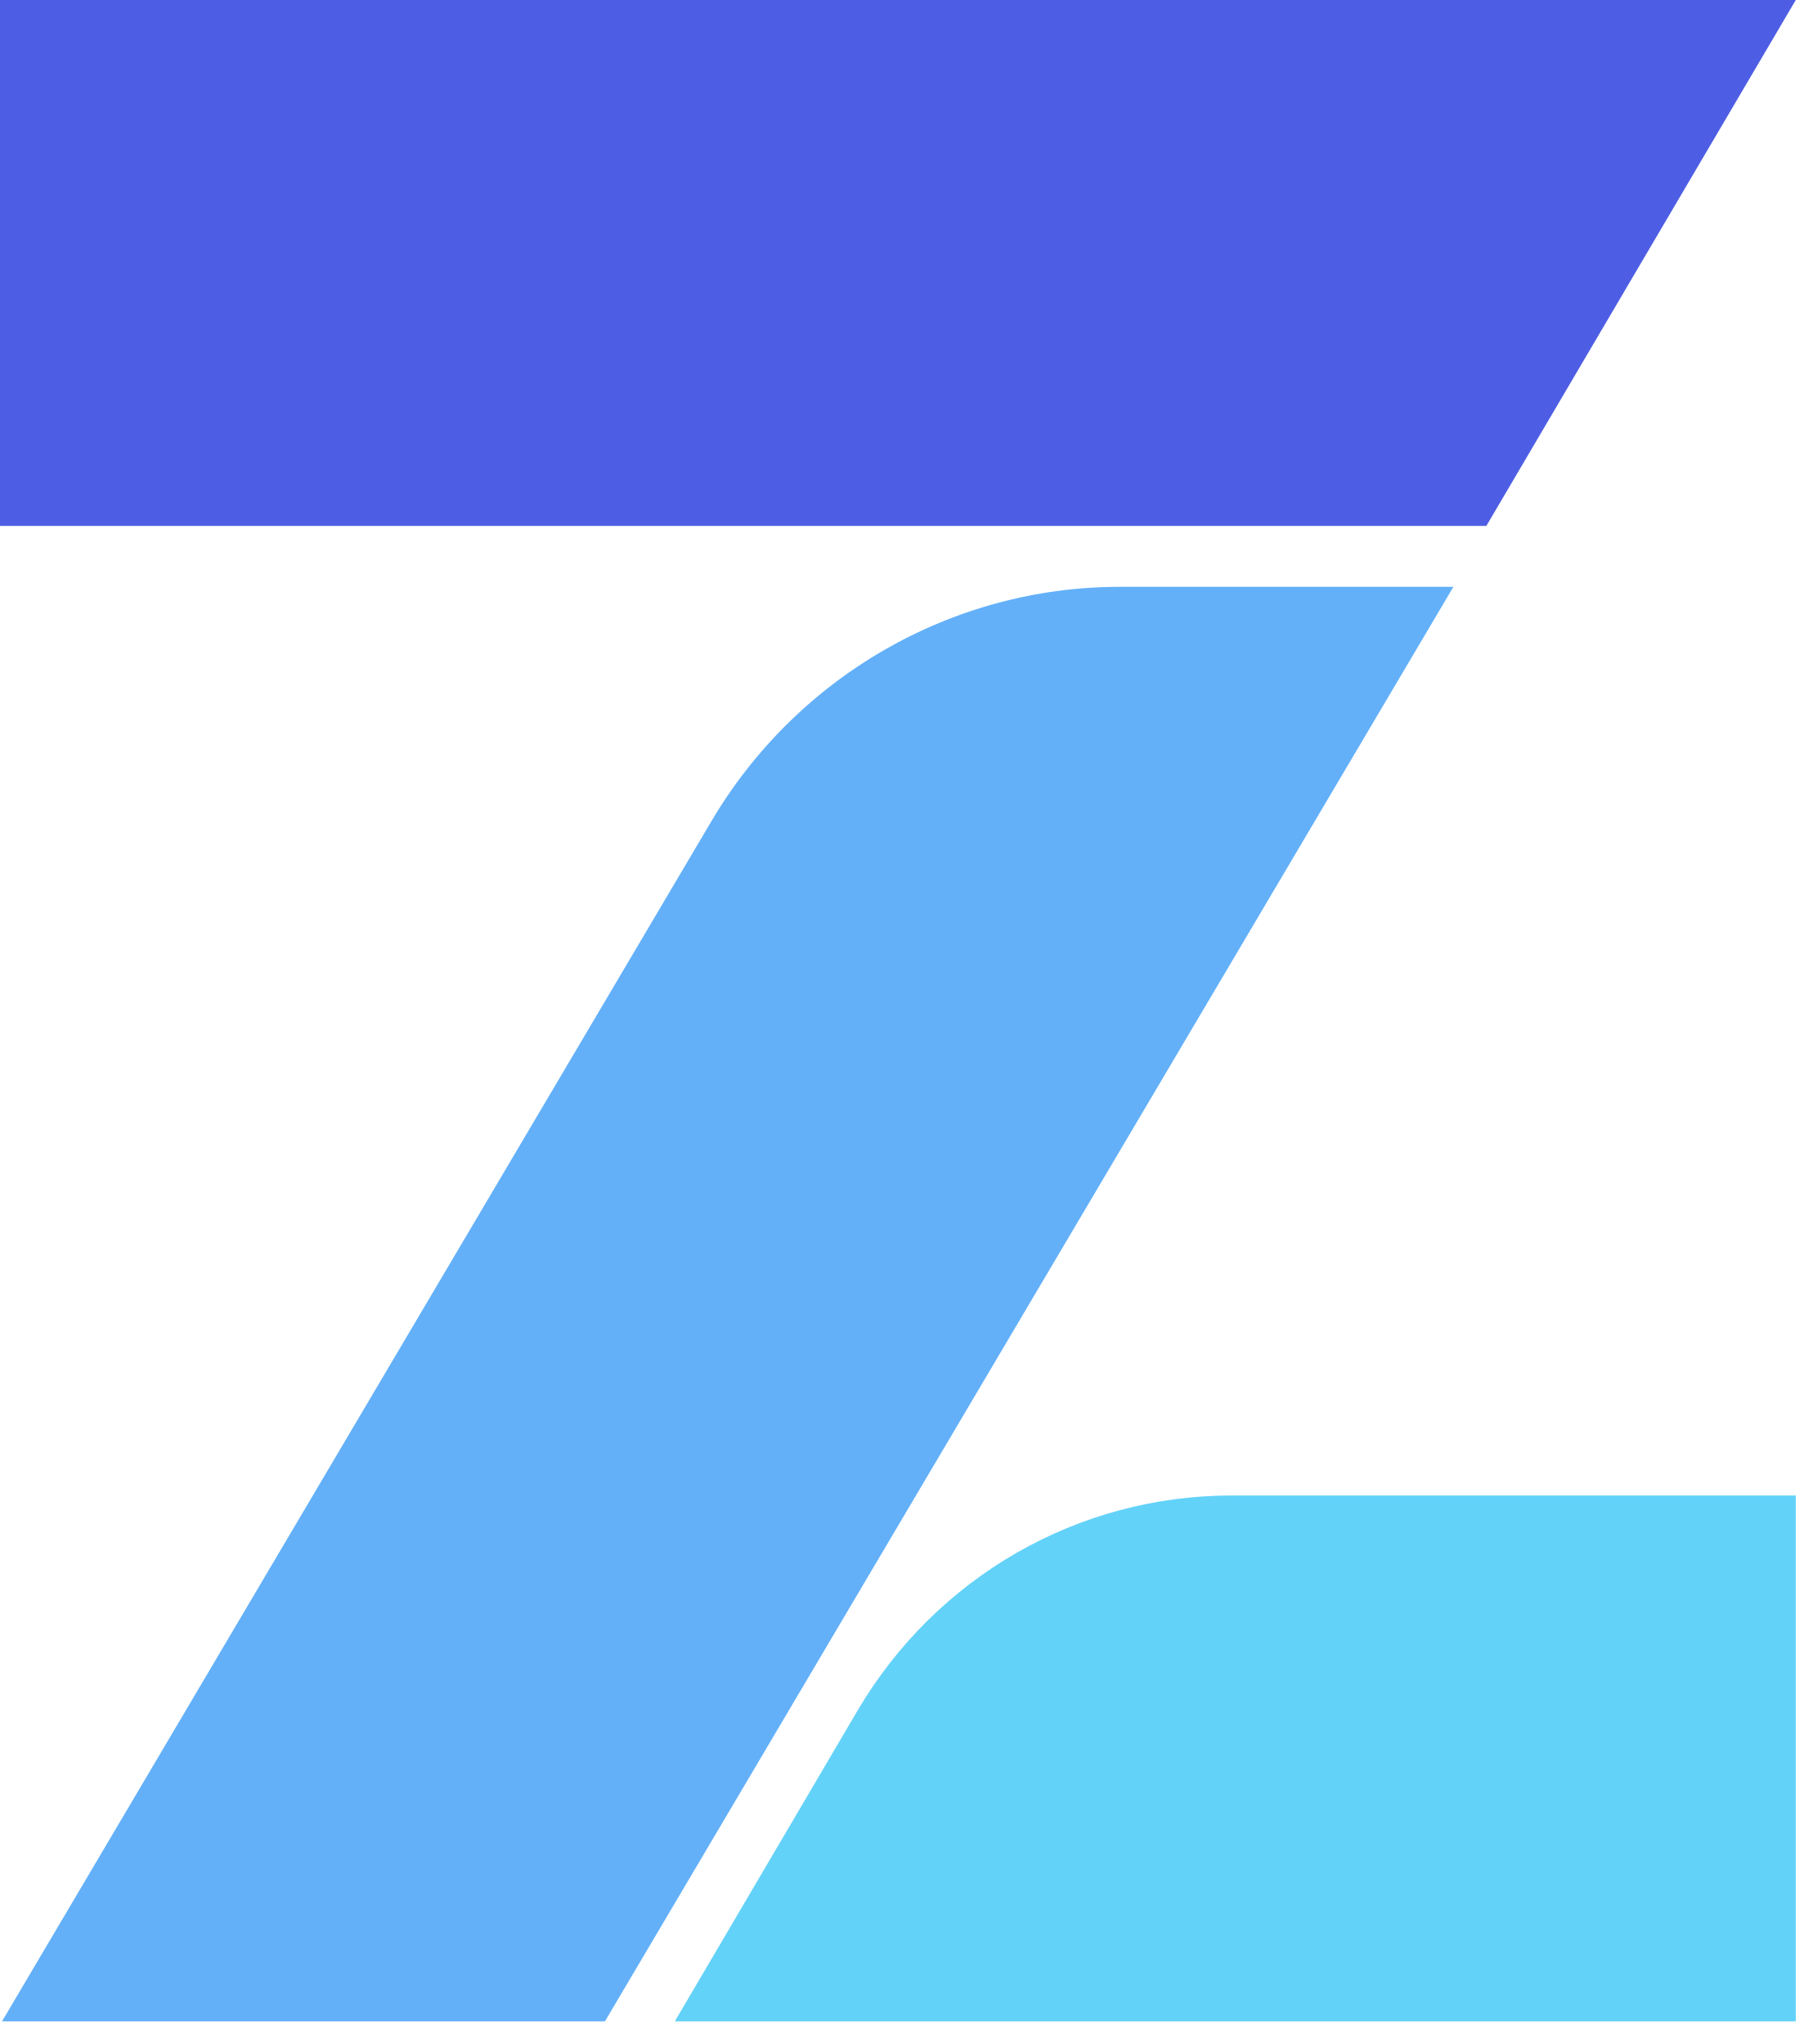
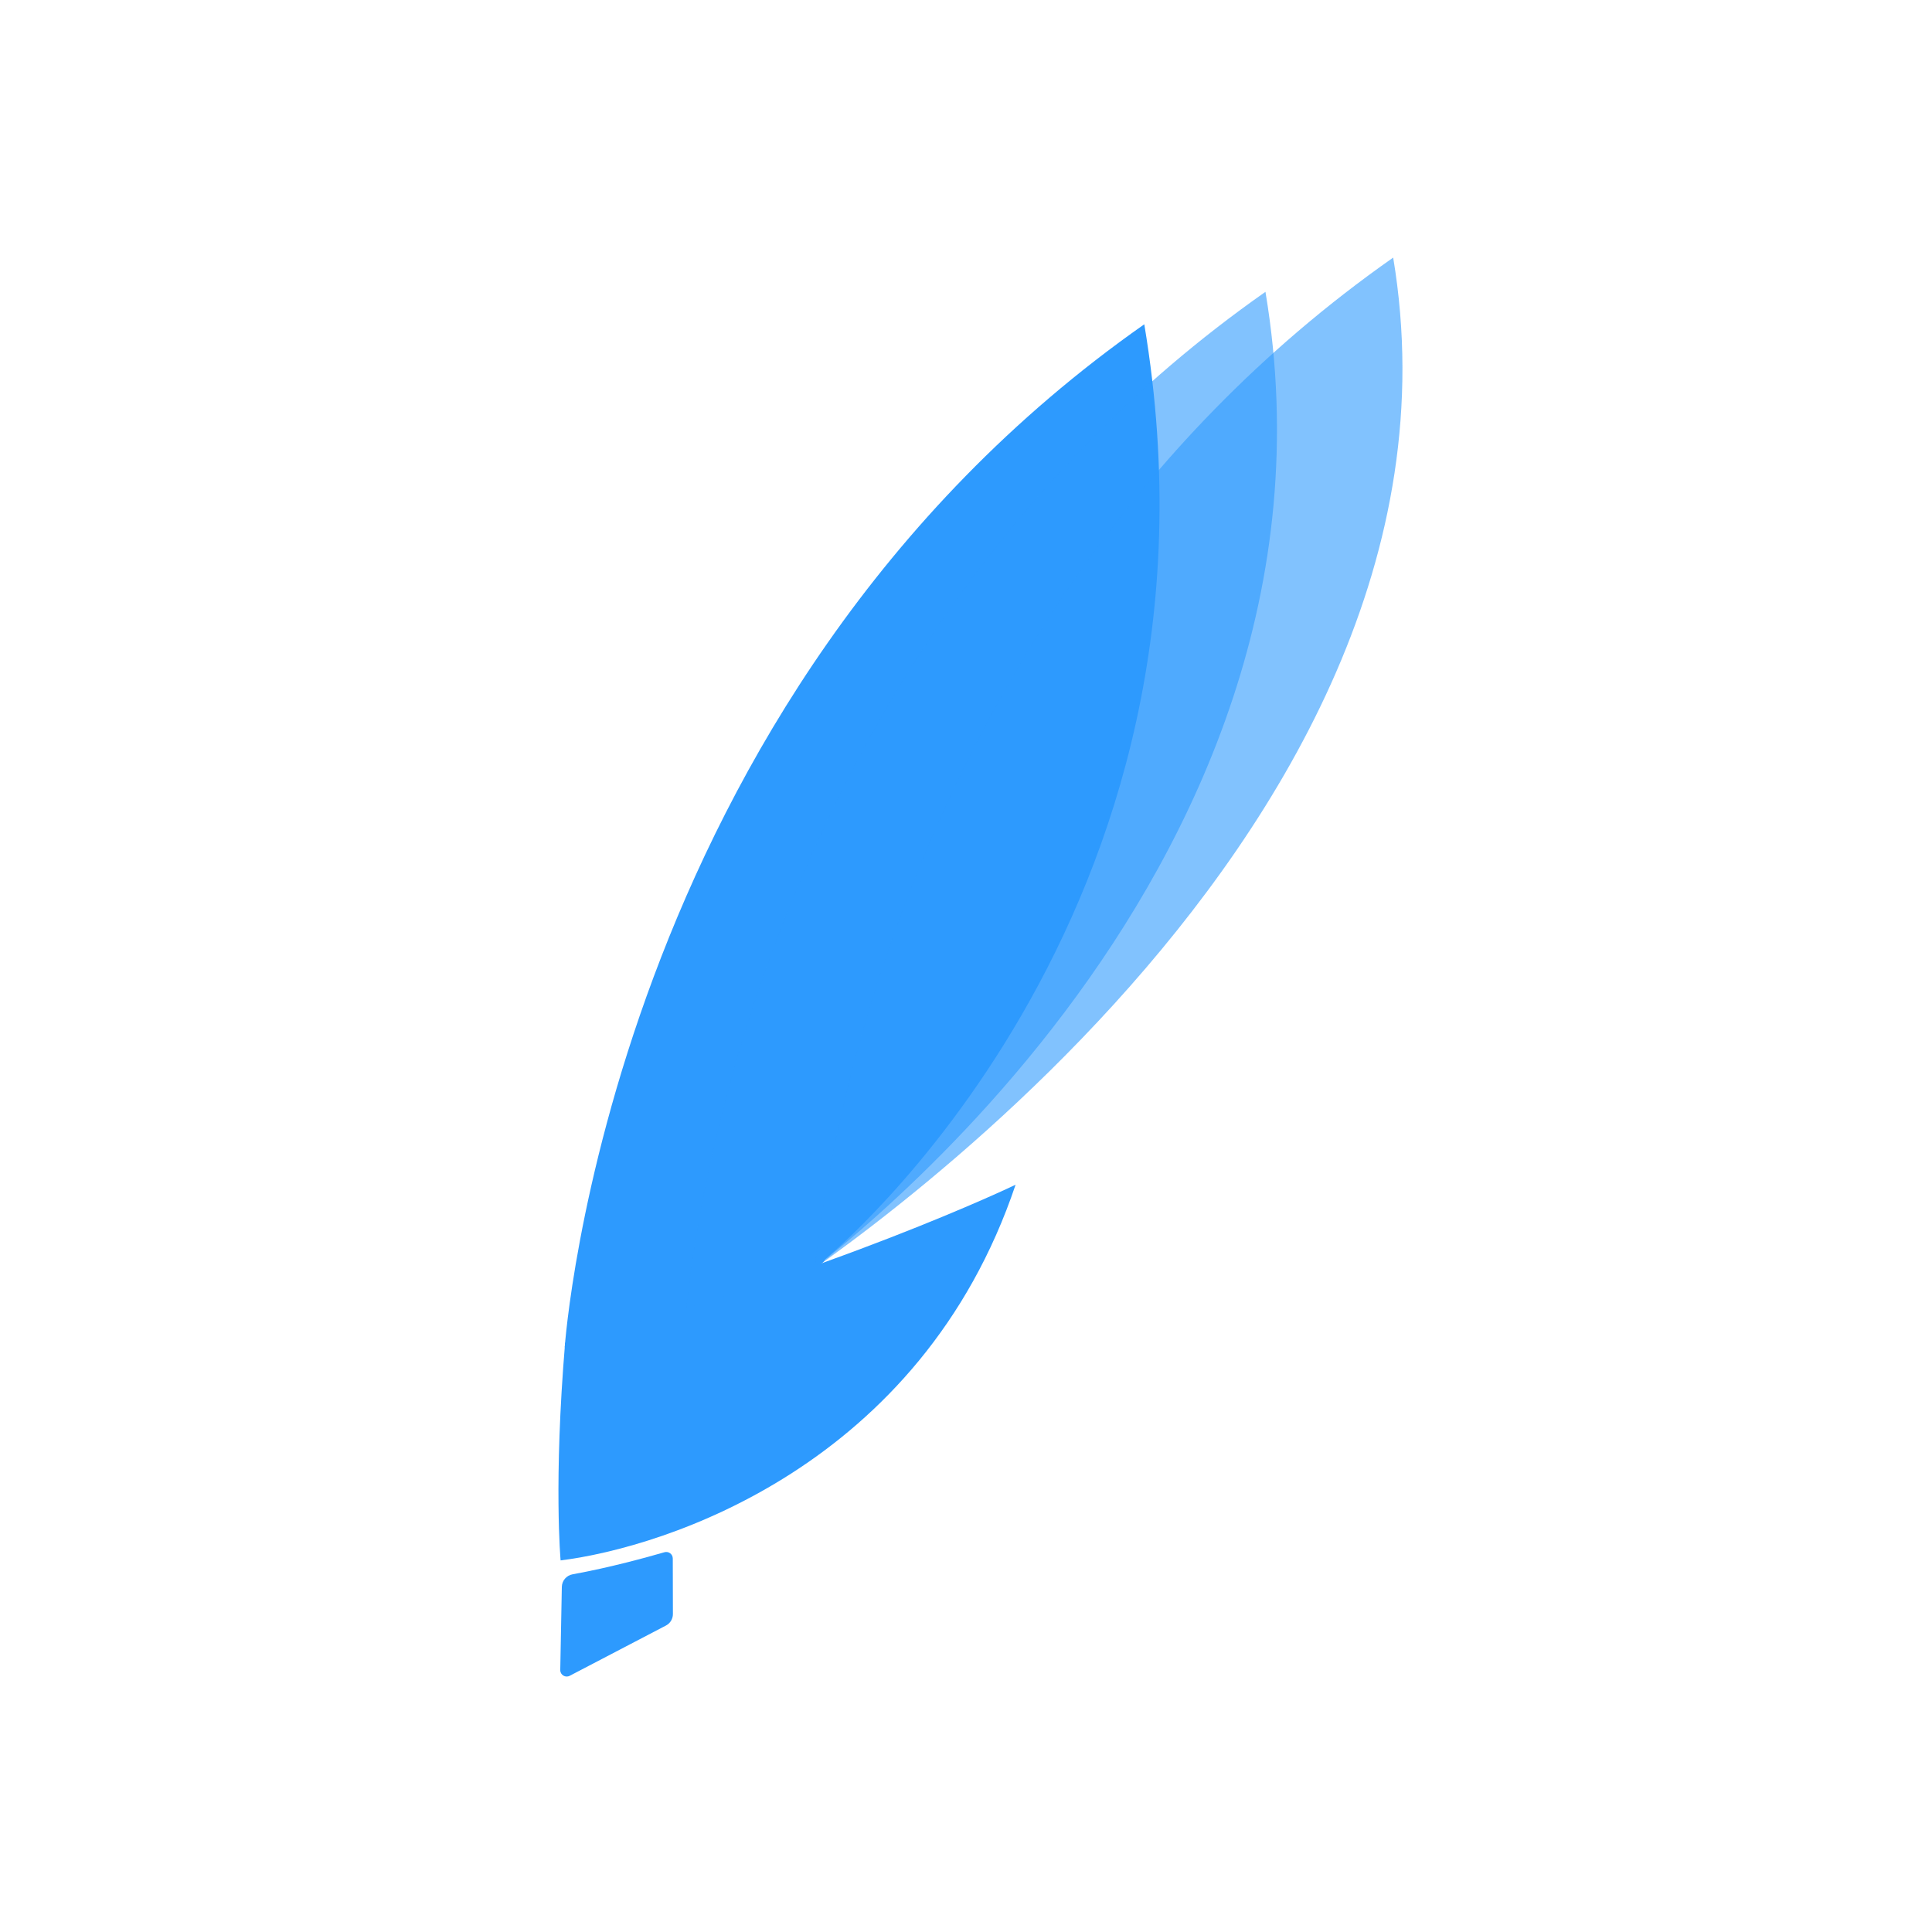
- <svg xmlns="http://www.w3.org/2000/svg" width="30" height="34" viewBox="0 0 30 34" fill="none">
-   <path fill-rule="evenodd" clip-rule="evenodd" d="M29.865 33.624H11.222L14.26 28.456C15.572 26.227 17.929 24.876 20.485 24.876H29.865V33.624V33.624Z" fill="#63D2F9" />
-   <path fill-rule="evenodd" clip-rule="evenodd" d="M0 0H29.865L24.719 8.748H0V0Z" fill="#4E5EE4" />
-   <path fill-rule="evenodd" clip-rule="evenodd" d="M11.82 13.679C13.247 11.248 15.837 9.761 18.626 9.761H24.171L10.06 33.624H0.033L11.82 13.679Z" fill="#63B0F9" />
+ <svg xmlns="http://www.w3.org/2000/svg" width="300" height="300" viewBox="0 0 300 300" fill="none">
+   <path d="M103.175 241.03C100.613 241.773 94.637 243.43 88.926 244.454C87.971 244.625 87.259 245.439 87.241 246.409L86.997 259.314C86.982 260.073 87.786 260.571 88.459 260.219L103.414 252.41C104.076 252.064 104.49 251.379 104.489 250.632L104.469 241.998C104.467 241.326 103.82 240.843 103.175 241.03Z" fill="#2D9AFE" />
+   <path d="M87.69 209.212C129.253 198.334 128.083 195.56 128.083 195.56C128.083 195.56 193.112 142.608 177.684 50.356C94.571 108.631 87.69 209.212 87.69 209.212Z" fill="#2D9AFE" />
+   <path d="M106.506 204.17C148.069 193.293 122.524 199.878 122.524 199.878C122.524 199.878 211.927 137.567 196.5 45.315C113.386 103.59 106.506 204.17 106.506 204.17Z" fill="#2D9AFE" fill-opacity="0.6" />
+   <path d="M126.338 198.856C167.901 187.978 118.084 202.633 118.084 202.633C118.084 202.633 231.76 132.252 216.332 40C133.219 98.275 126.338 198.856 126.338 198.856Z" fill="#2D9AFE" fill-opacity="0.6" />
+   <path d="M157.698 183.967C142.986 227.662 103.26 240.272 87.051 242.3C87.051 242.3 85.944 230.139 87.751 208.499C129.314 197.621 157.698 183.967 157.698 183.967Z" fill="#2D9AFE" />
</svg>
